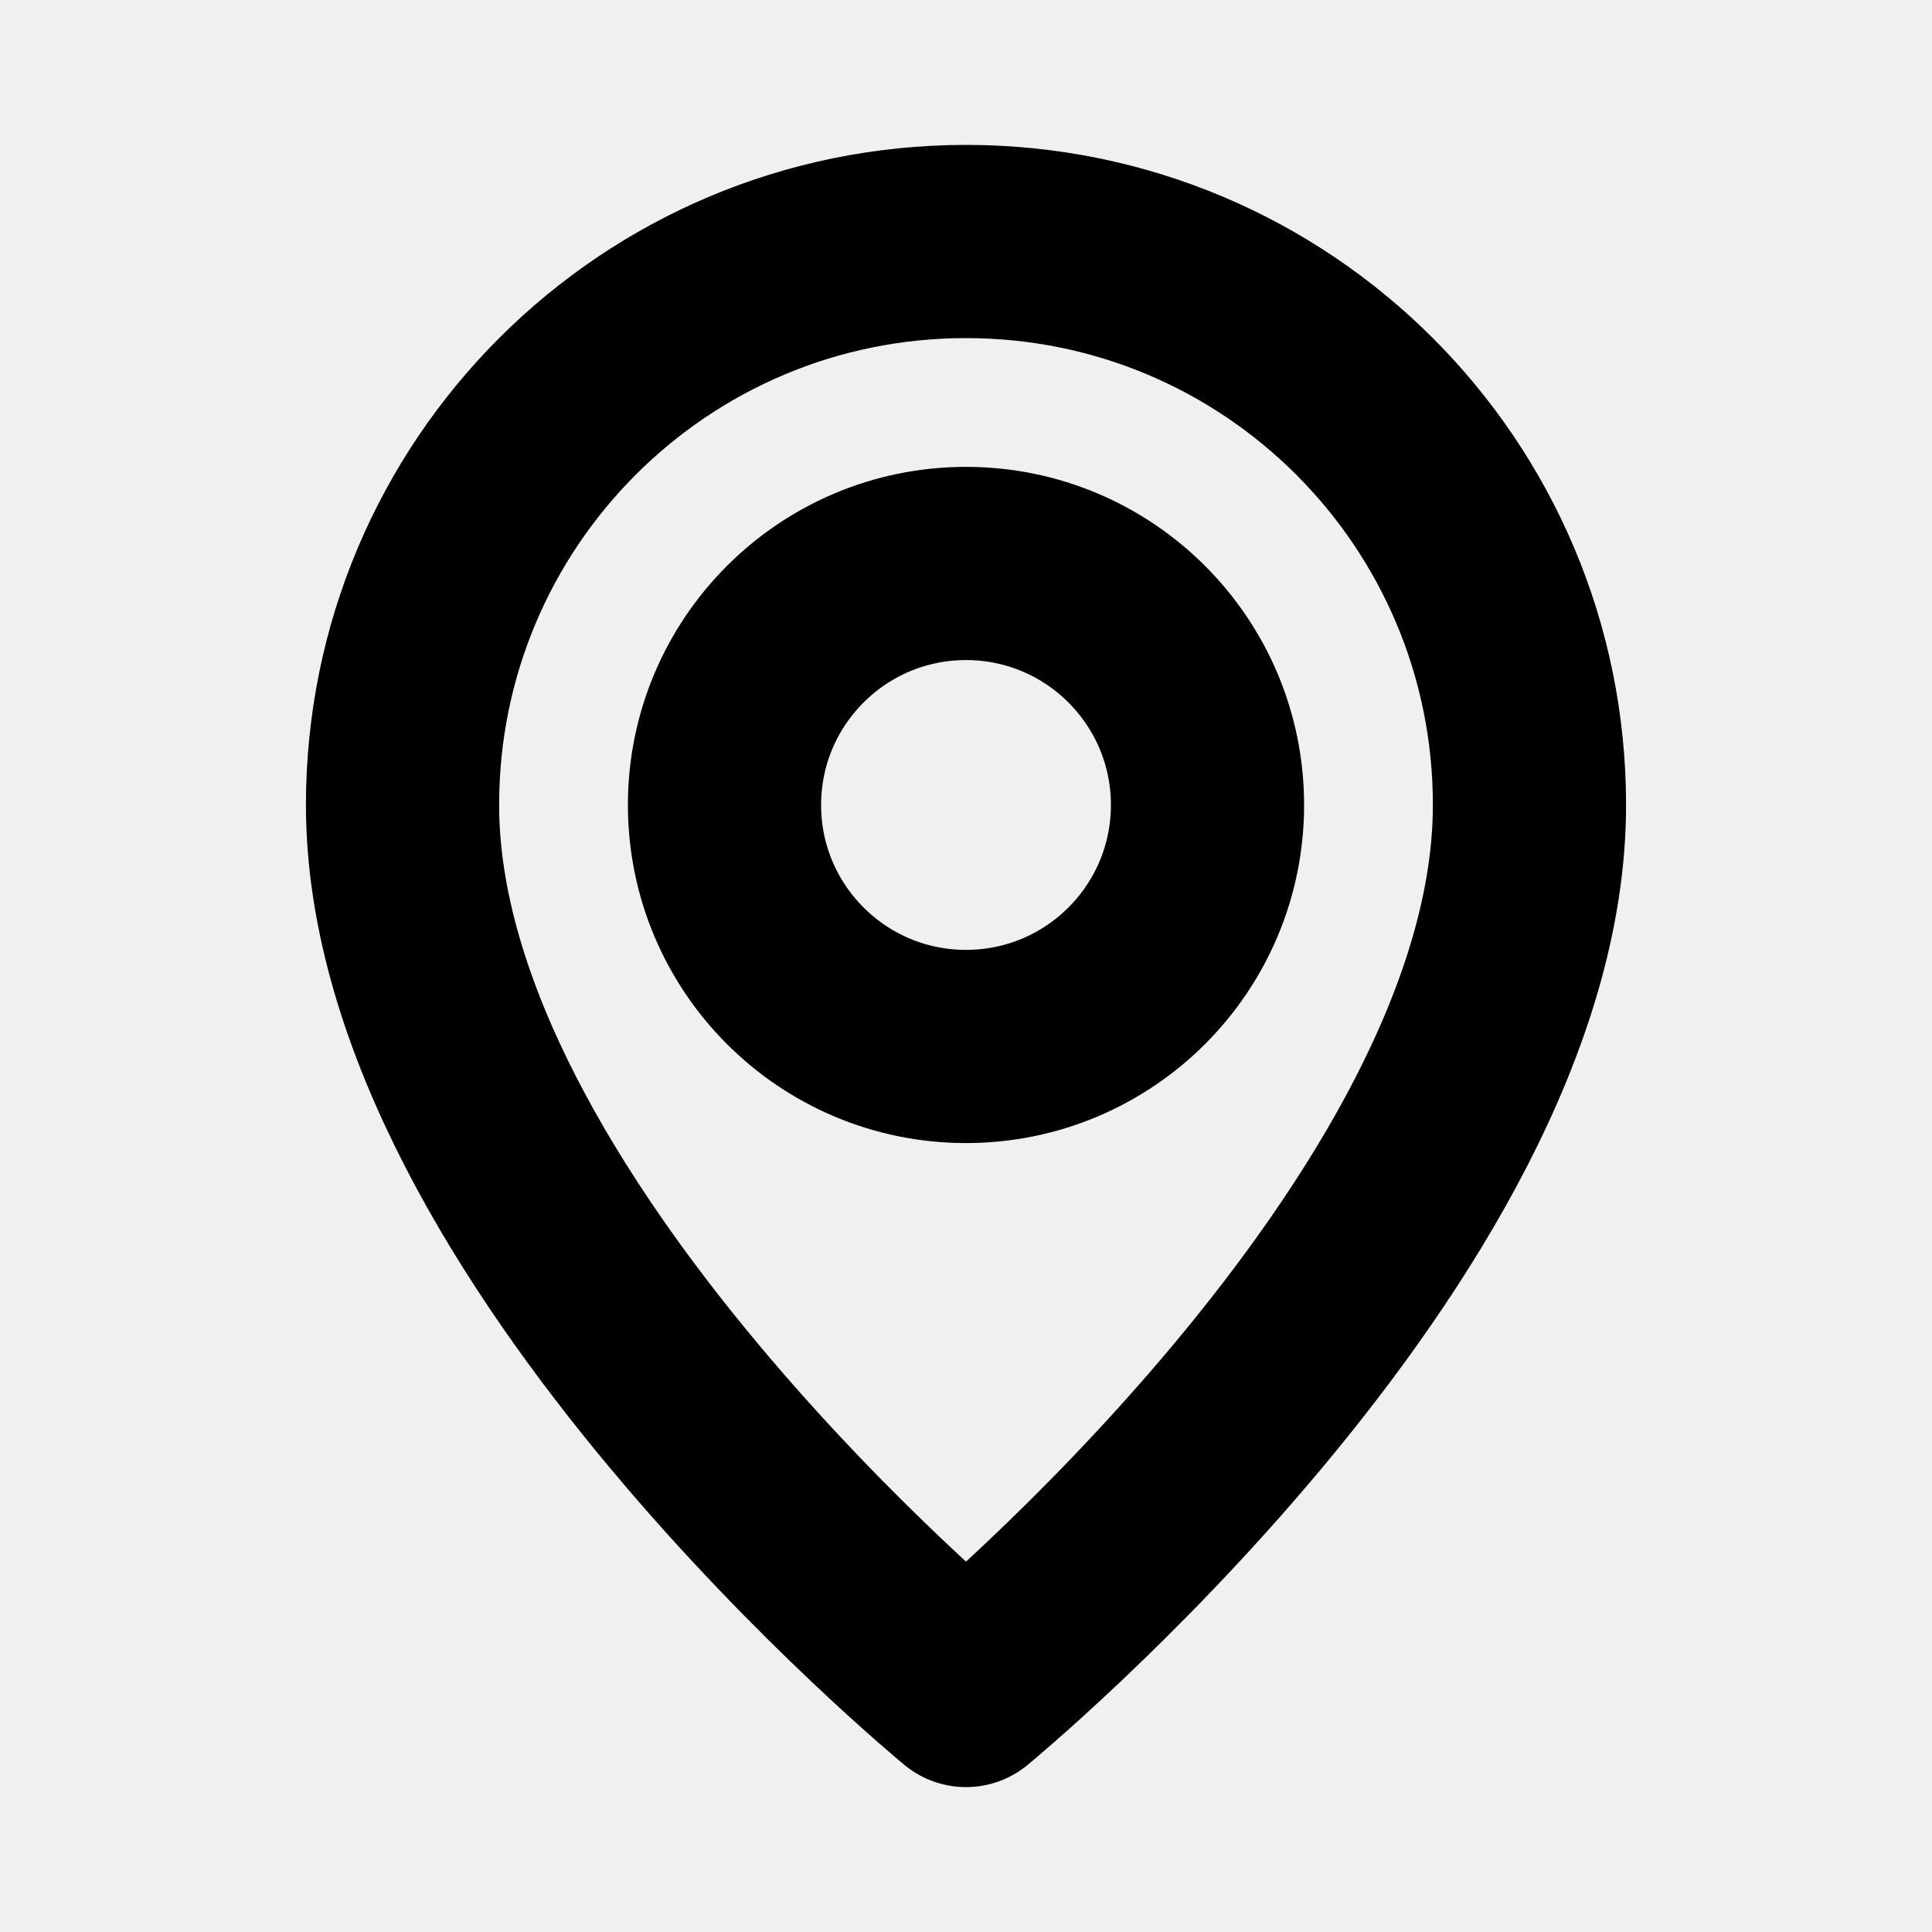
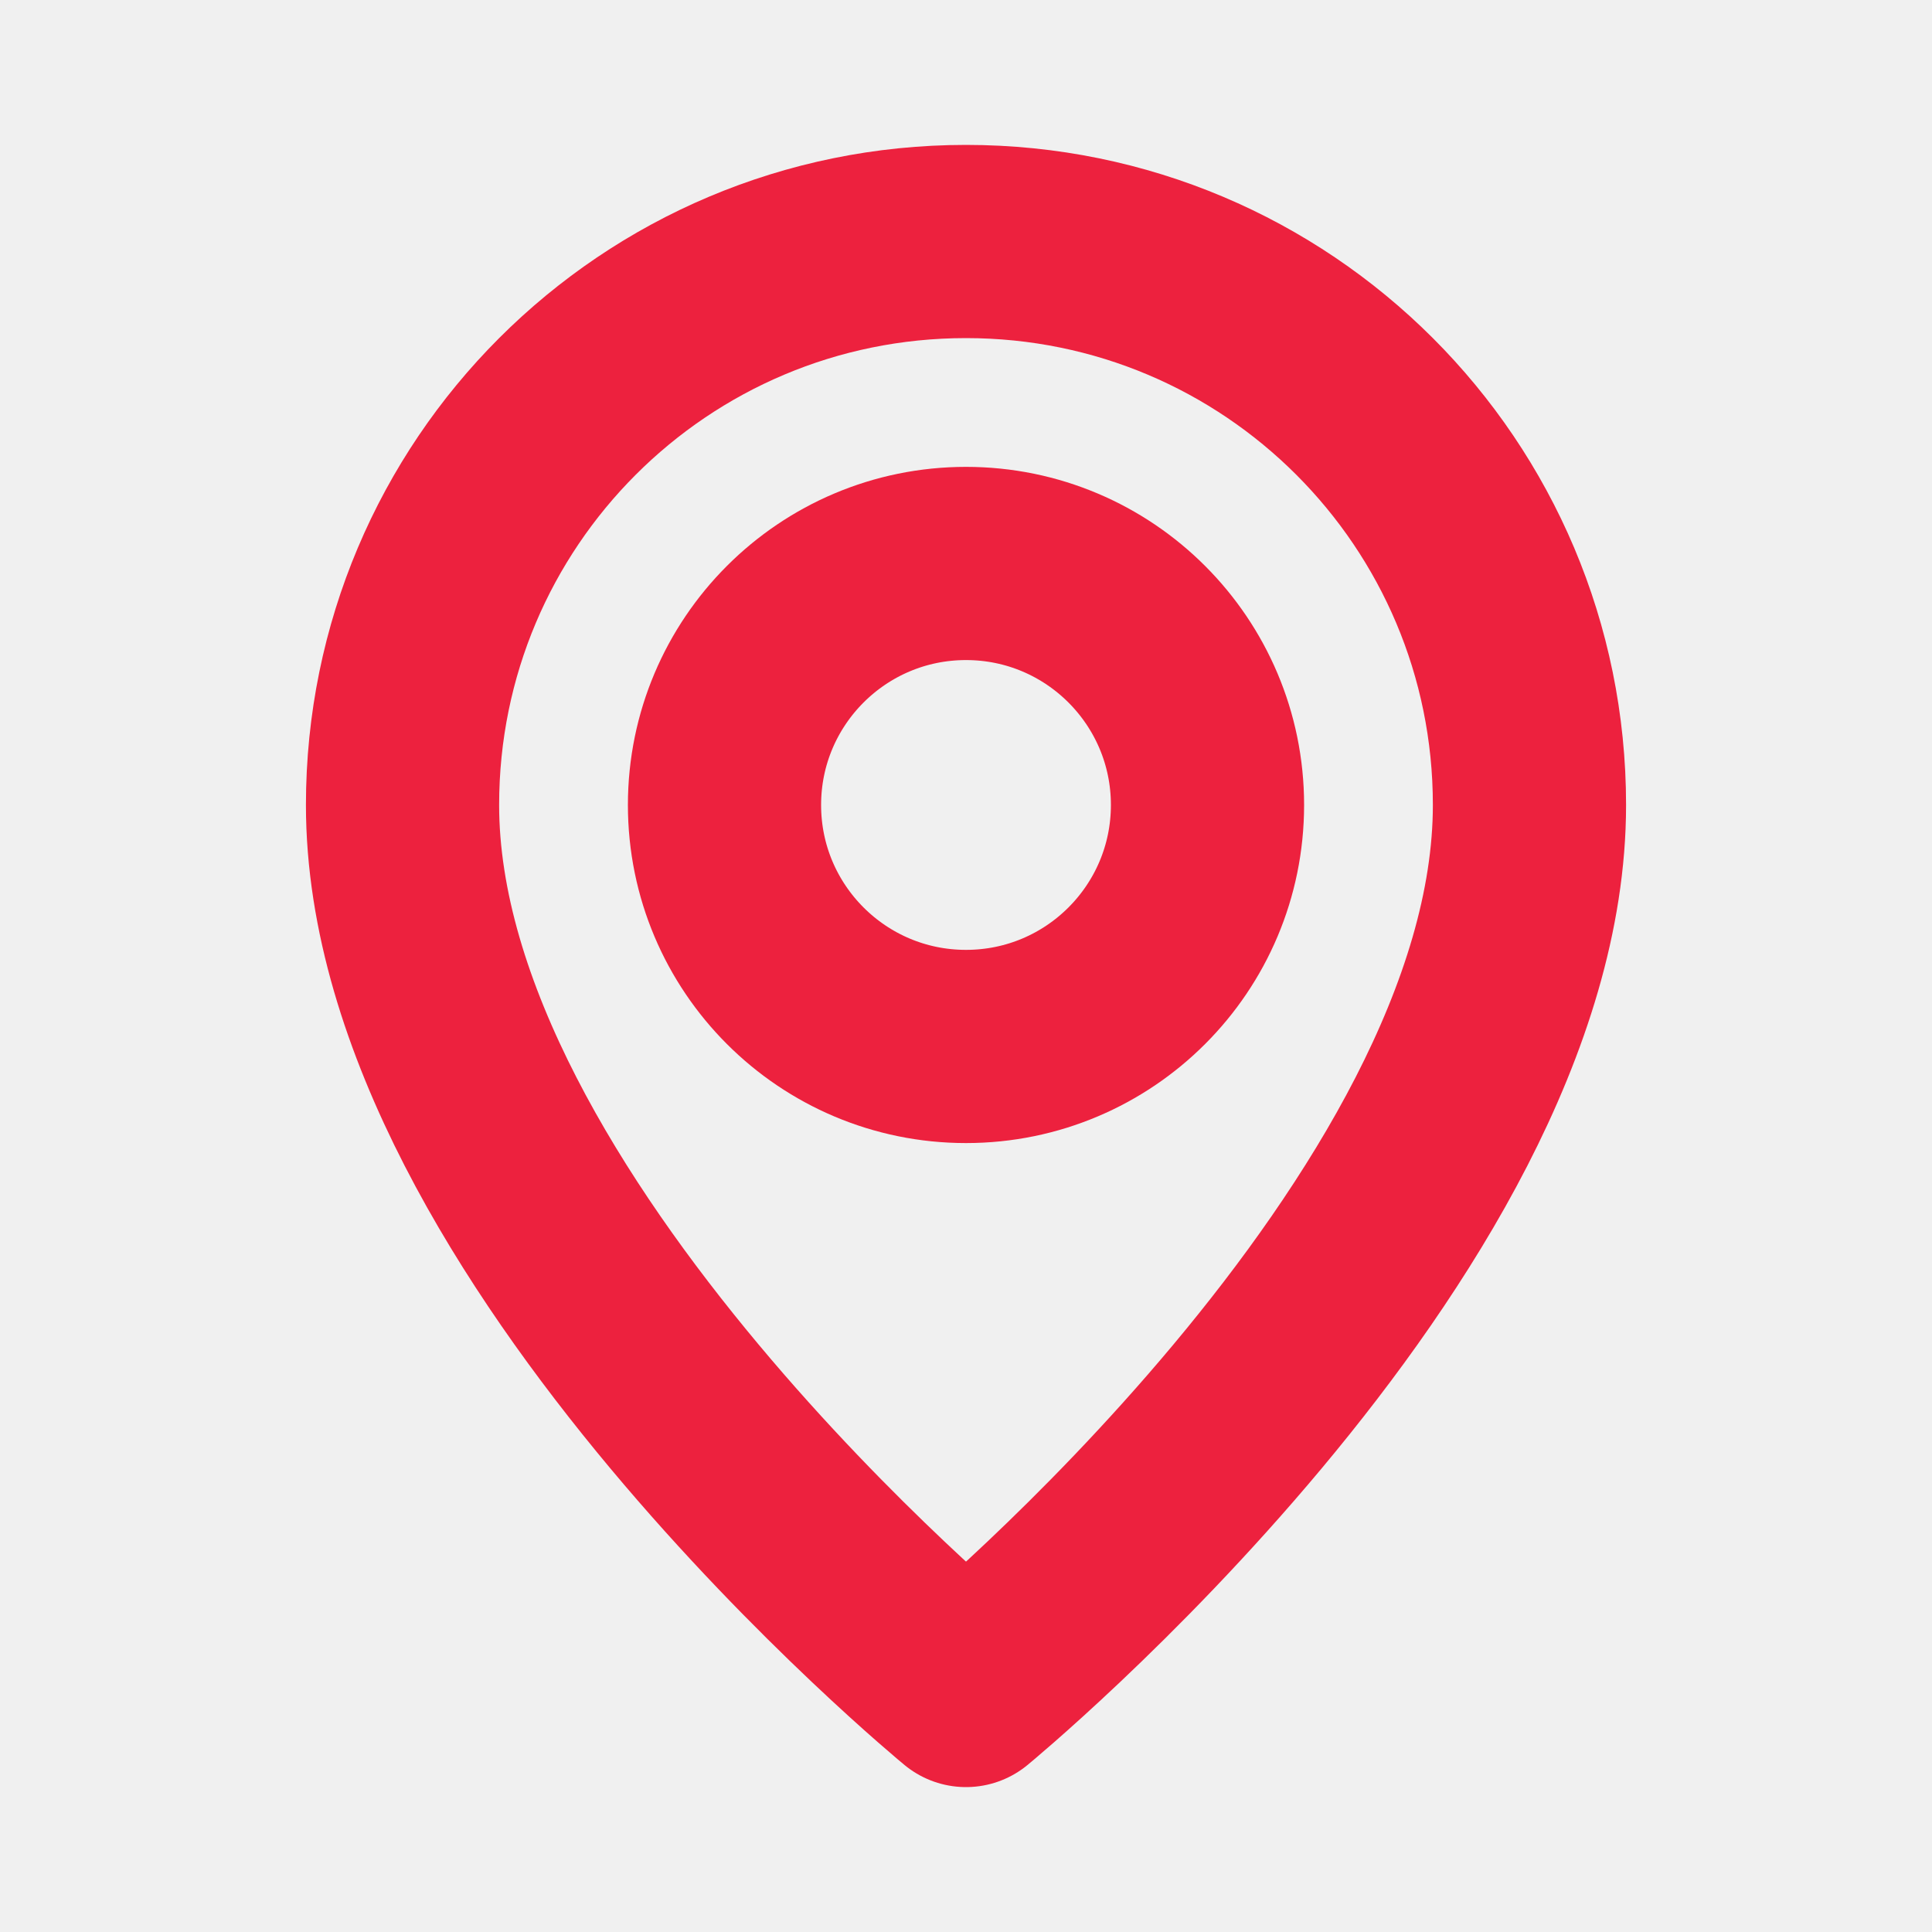
<svg xmlns="http://www.w3.org/2000/svg" width="20" height="20" viewBox="0 0 20 20" fill="none">
  <g clip-path="url(#clip0_119_2136)">
-     <path d="M12.5 8.333C12.5 6.953 11.381 5.833 10 5.833C8.619 5.833 7.5 6.953 7.5 8.333C7.5 9.714 8.619 10.833 10 10.833C11.381 10.833 12.5 9.714 12.5 8.333Z" stroke="black" stroke-width="2" stroke-linecap="round" stroke-linejoin="round" />
-     <path d="M10 17.5C10 17.5 4.167 12.708 4.167 8.333C4.167 5.108 6.775 2.5 10 2.5C13.225 2.5 15.833 5.108 15.833 8.333C15.833 12.708 10 17.5 10 17.5Z" stroke="black" stroke-width="2" stroke-linecap="round" stroke-linejoin="round" />
+     <path d="M12.5 8.333C12.5 6.953 11.381 5.833 10 5.833C8.619 5.833 7.5 6.953 7.5 8.333C7.5 9.714 8.619 10.833 10 10.833C11.381 10.833 12.5 9.714 12.5 8.333Z" stroke="#ed213e" stroke-width="2" stroke-linecap="round" stroke-linejoin="round" />
+     <path d="M10 17.5C10 17.5 4.167 12.708 4.167 8.333C4.167 5.108 6.775 2.5 10 2.5C13.225 2.5 15.833 5.108 15.833 8.333C15.833 12.708 10 17.5 10 17.5Z" stroke="#ed213e" stroke-width="2" stroke-linecap="round" stroke-linejoin="round" />
  </g>
  <defs>
    <clipPath id="clip0_119_2136">
      <rect width="20" height="20" fill="white" />
    </clipPath>
  </defs>
</svg>
